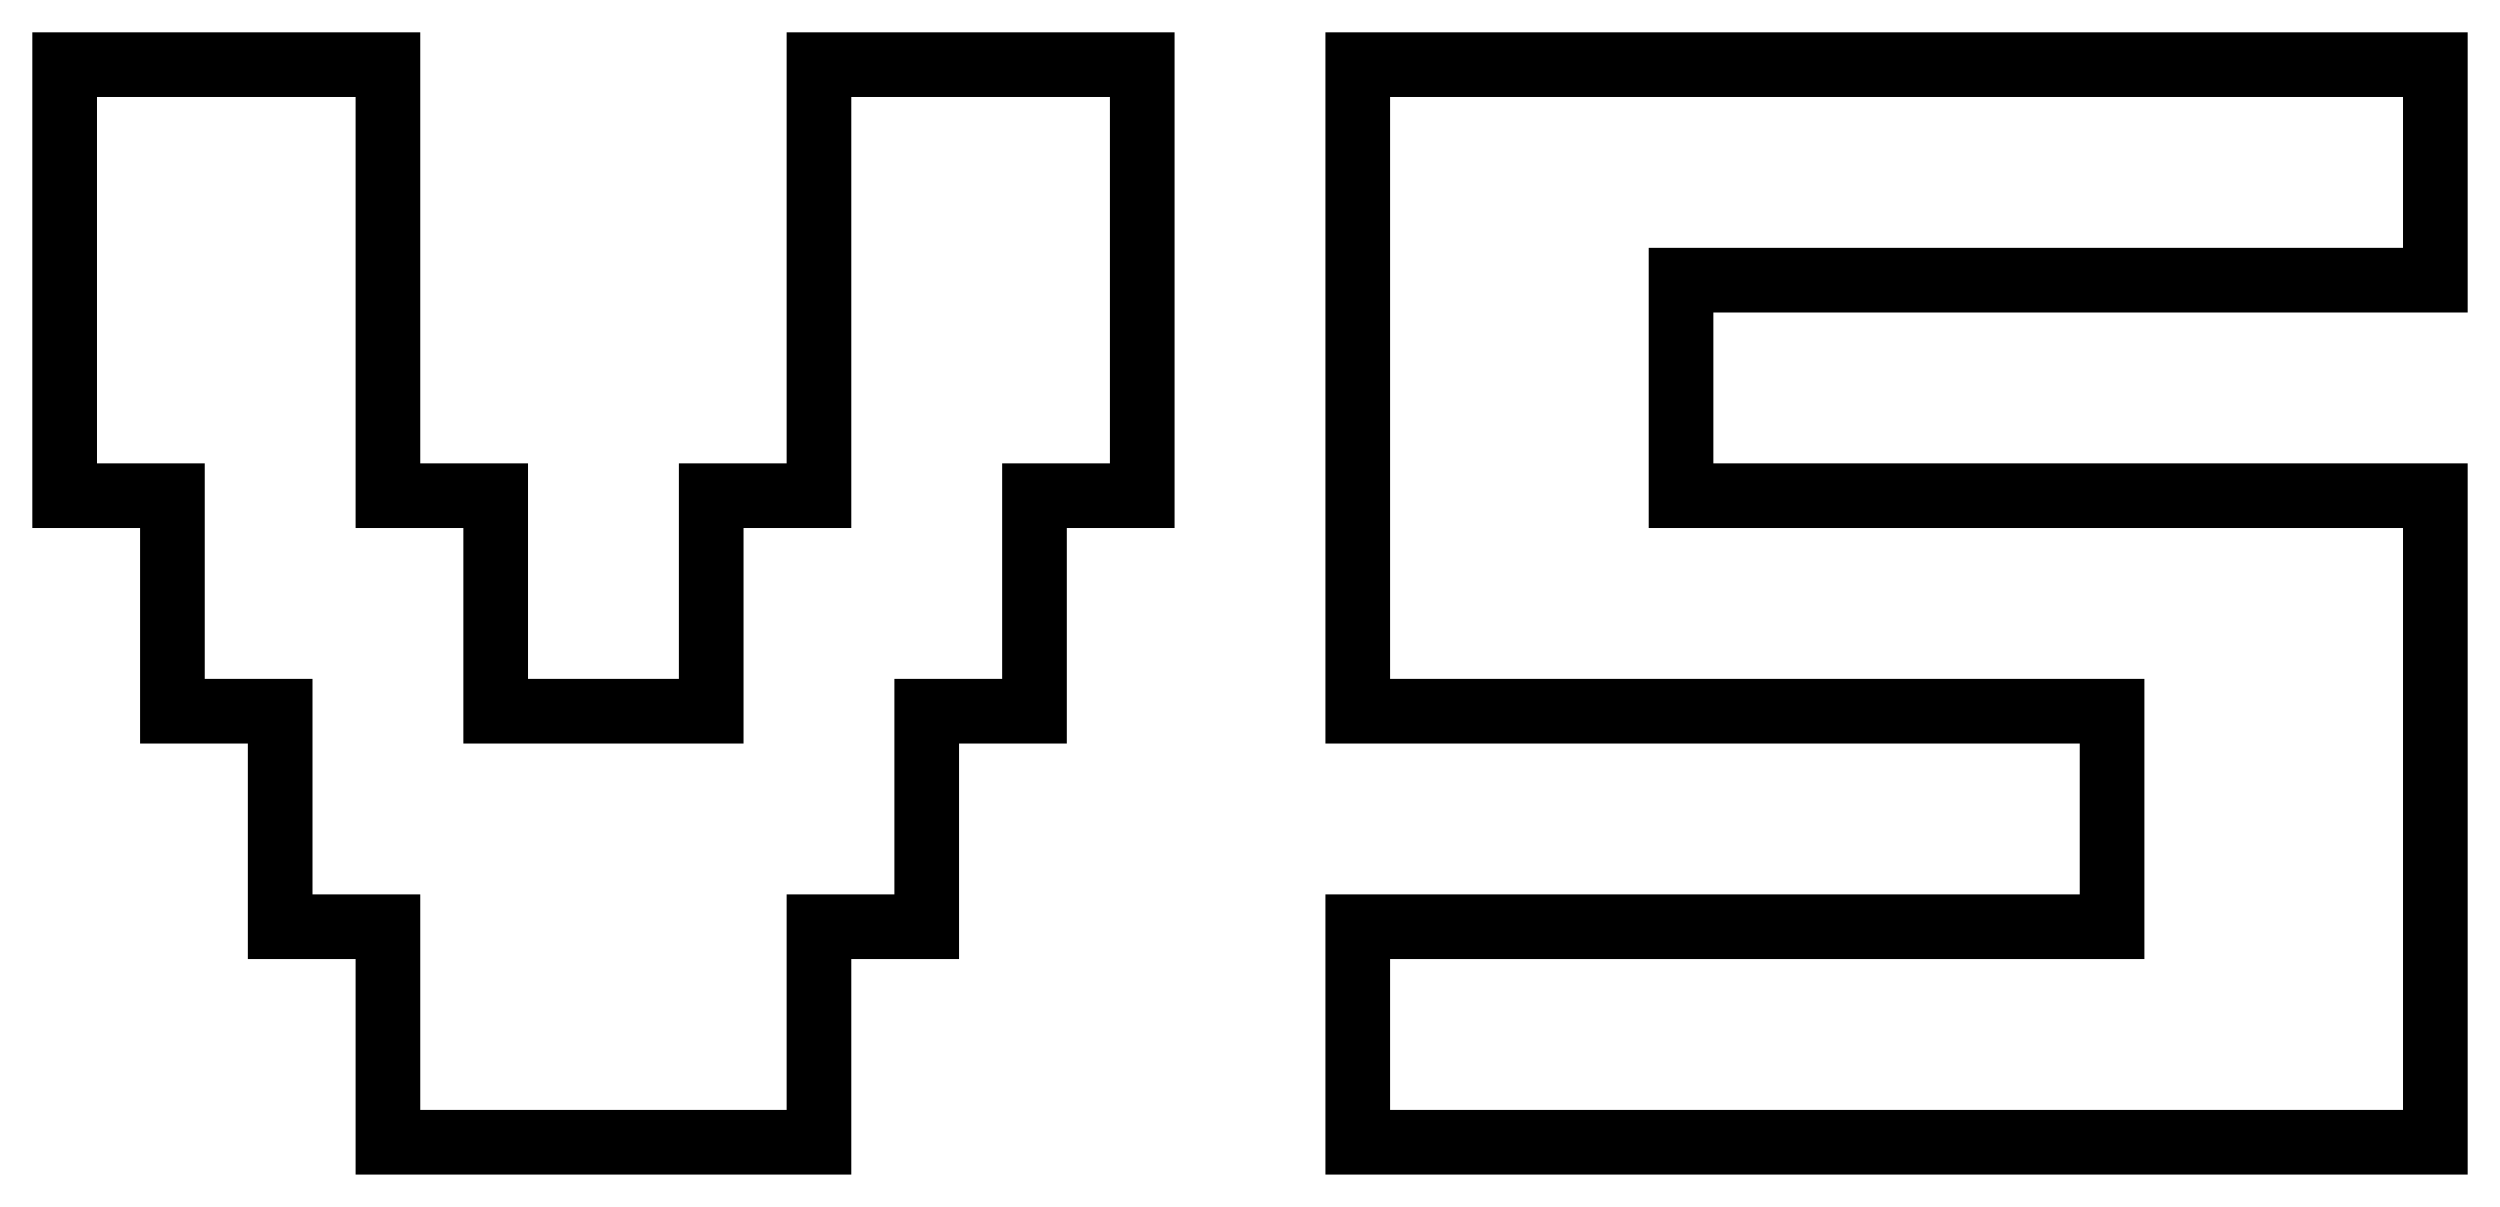
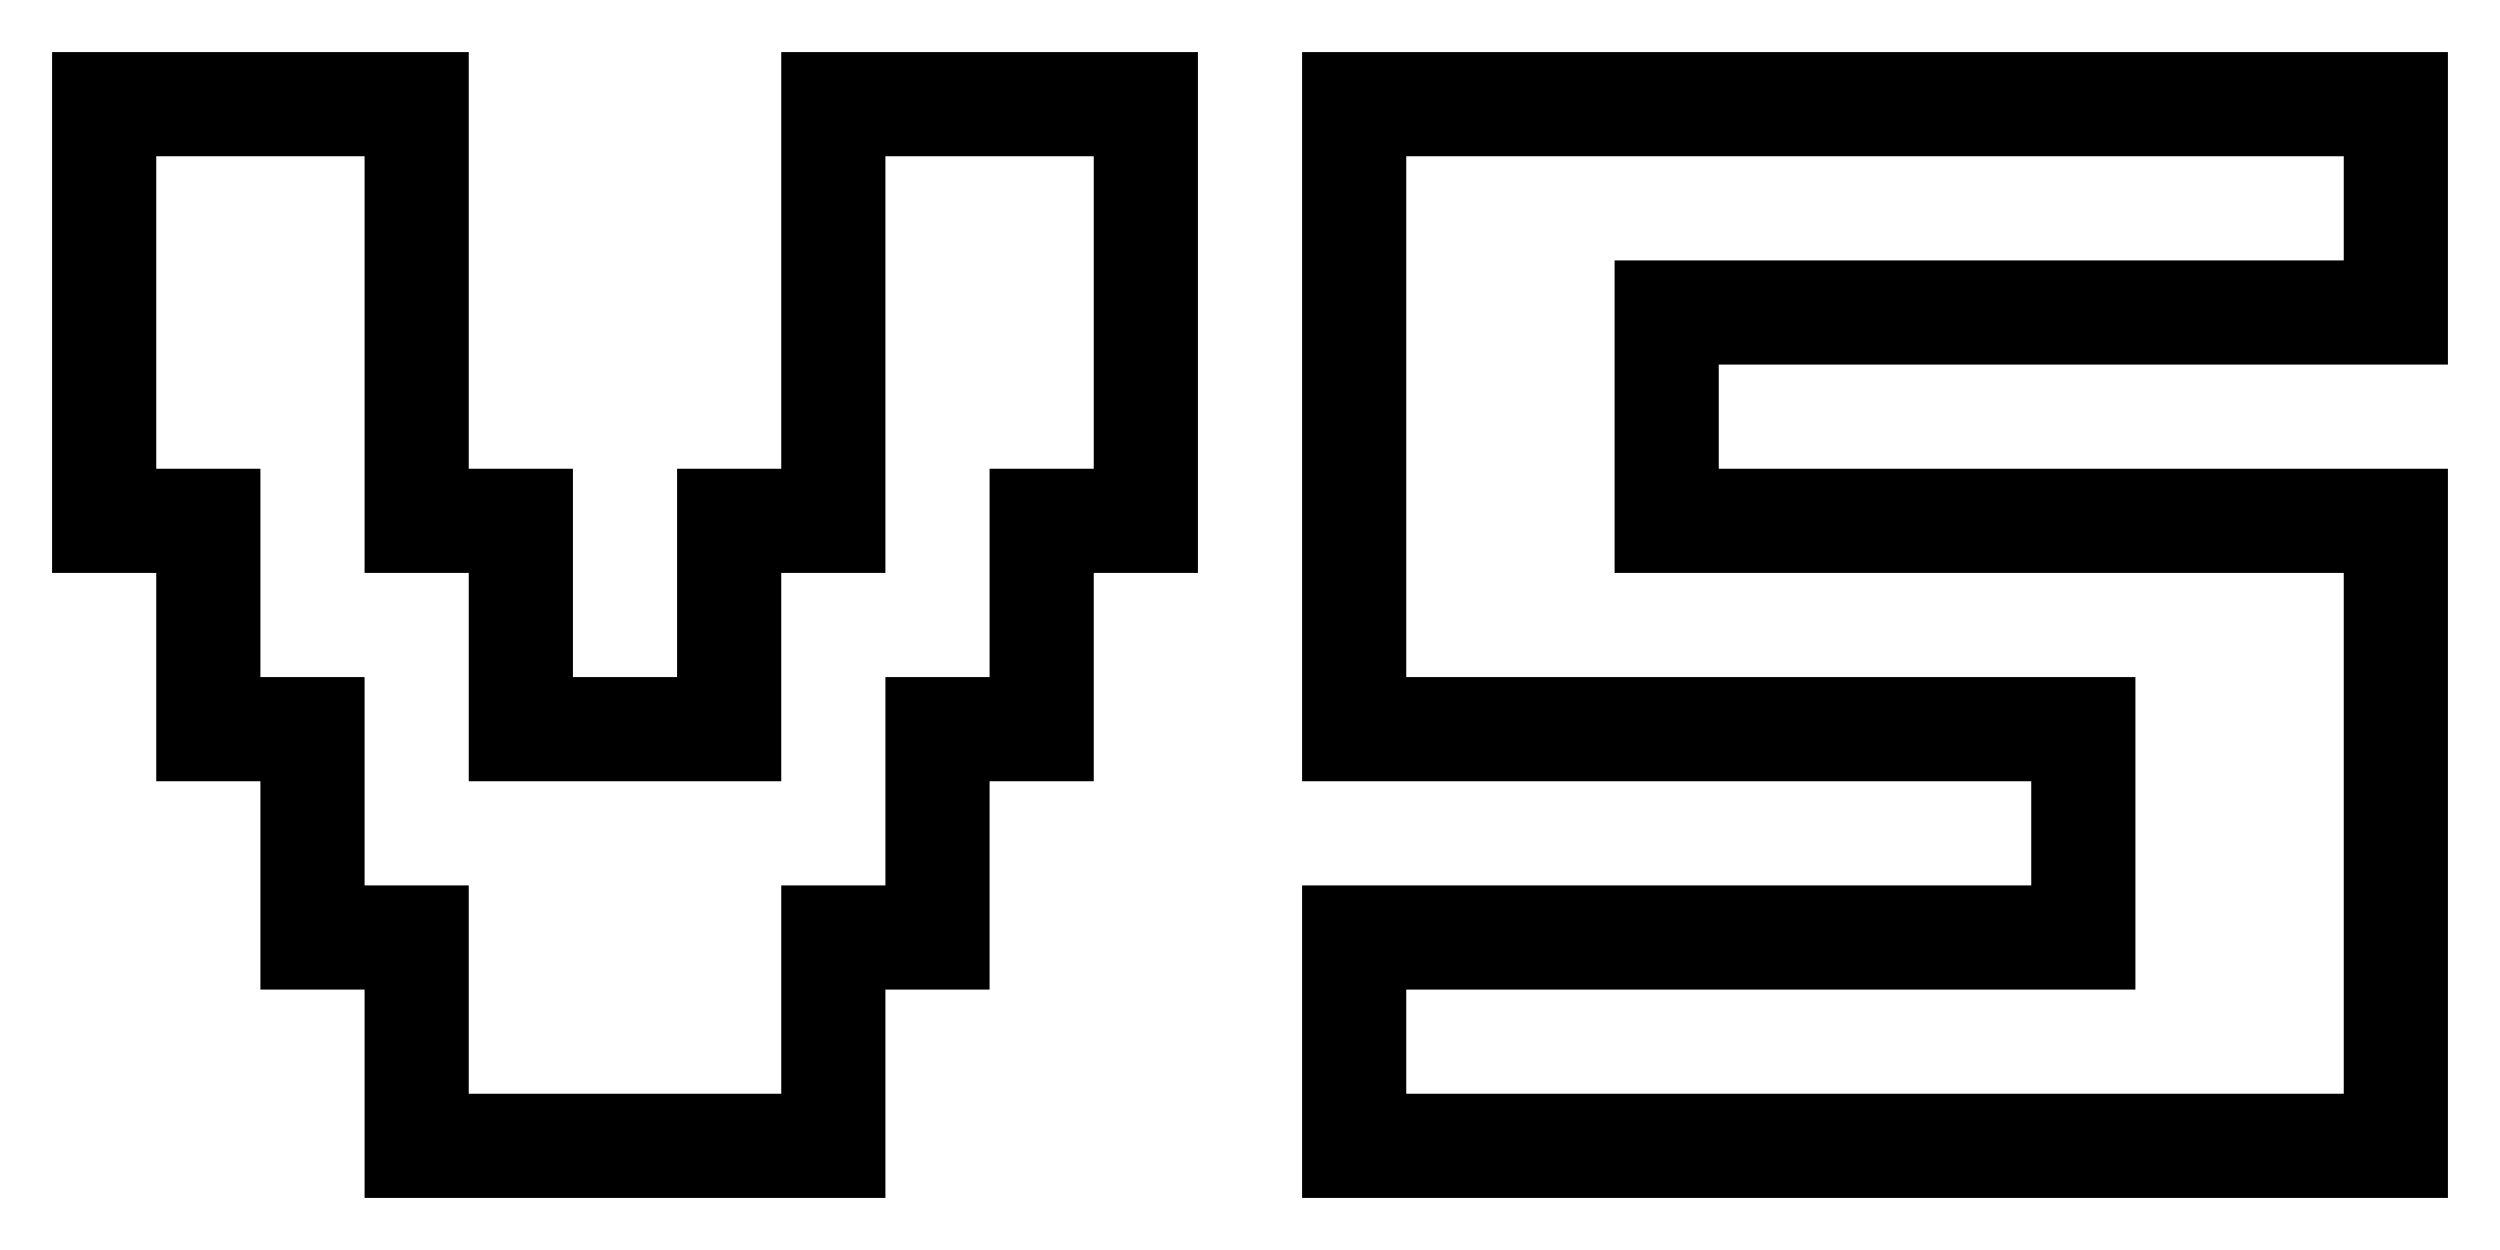
- <svg xmlns="http://www.w3.org/2000/svg" viewBox="-6 -6 232 112" width="232" height="112">
-   <g fill="none" stroke="#000000" stroke-width="6" stroke-linejoin="miter" stroke-linecap="square" stroke-miterlimit="4">
+ <svg xmlns="http://www.w3.org/2000/svg" viewBox="-10 -10 240 120" width="240" height="120">
+   <g fill="none" stroke="#000000" stroke-width="10" stroke-linejoin="miter" stroke-linecap="square" stroke-miterlimit="4">
    <path d="M 120,0 L 220,0 L 220,20 L 150,20 L 150,40 L 220,40 L 220,100 L 120,100 L 120,80 L 190,80 L 190,60 L 120,60 Z" />
    <path d="M 30,100 L 30,80 L 20,80 L 20,60 L 10,60 L 10,40 L 0,40 L 0,0 L 30,0 L 30,40 L 40,40 L 40,60 L 60,60 L 60,40 L 70,40 L 70,0 L 100,0 L 100,40 L 90,40 L 90,60 L 80,60 L 80,80 L 70,80 L 70,100 Z" />
  </g>
</svg>
